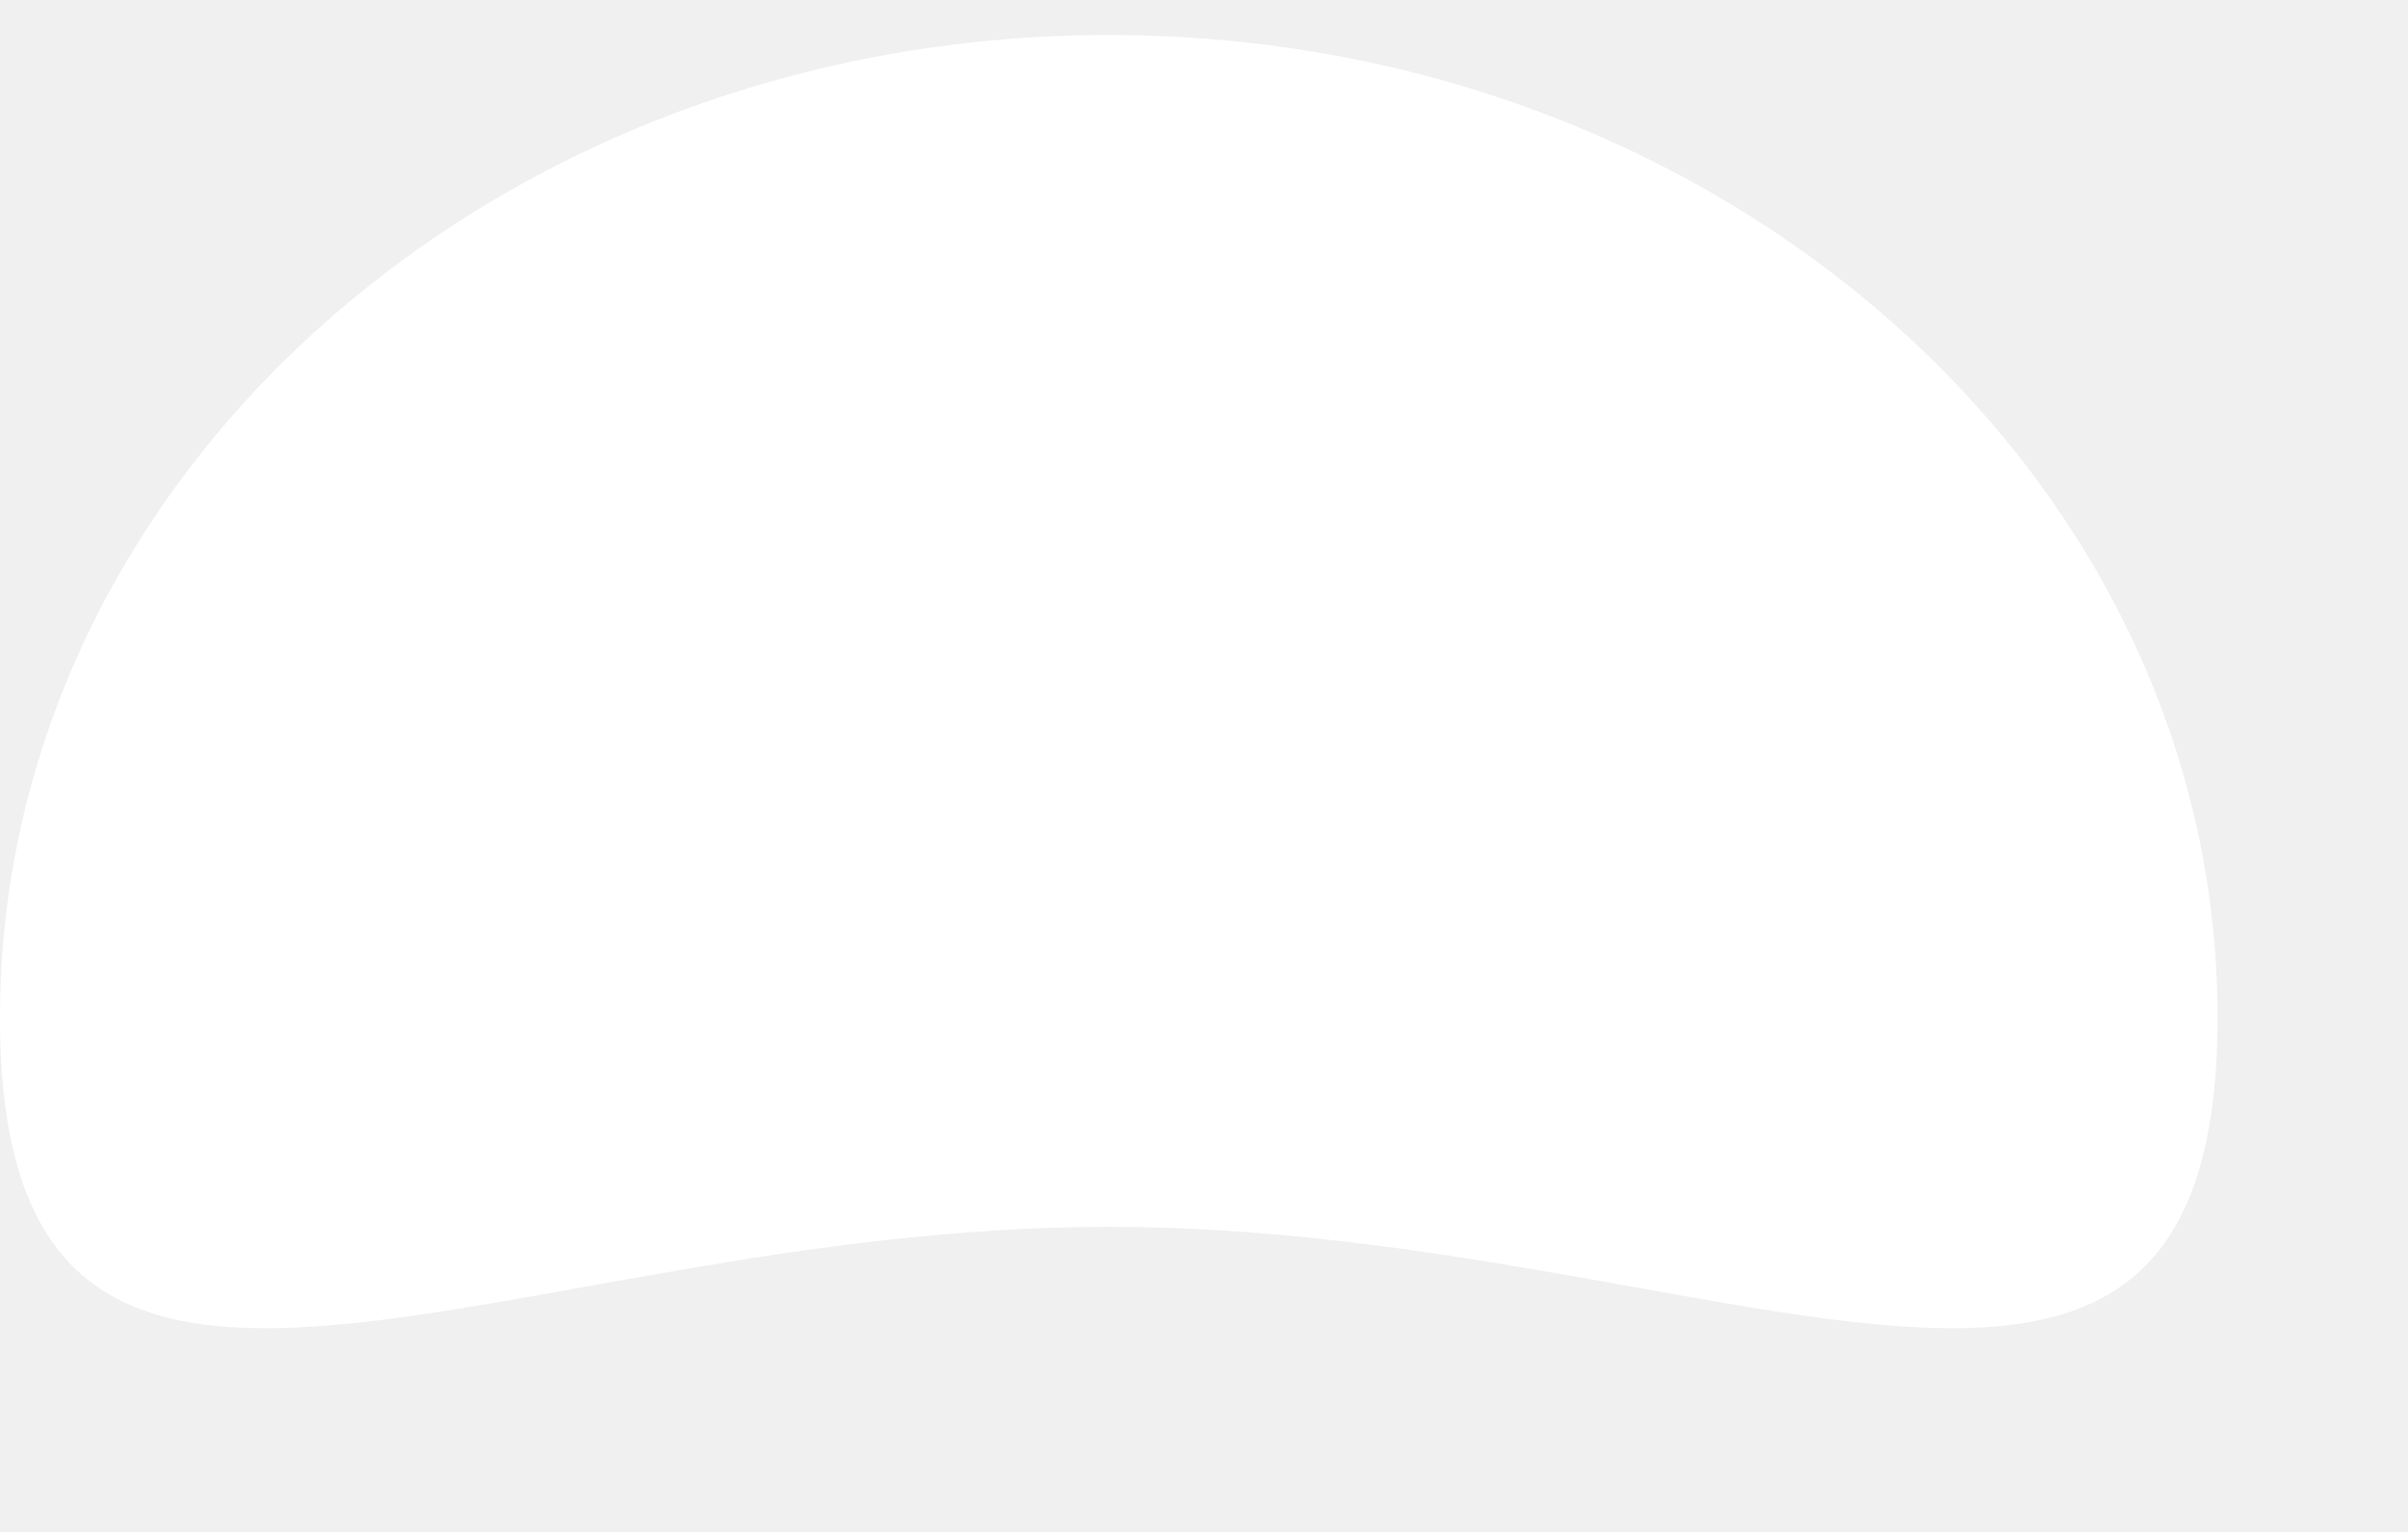
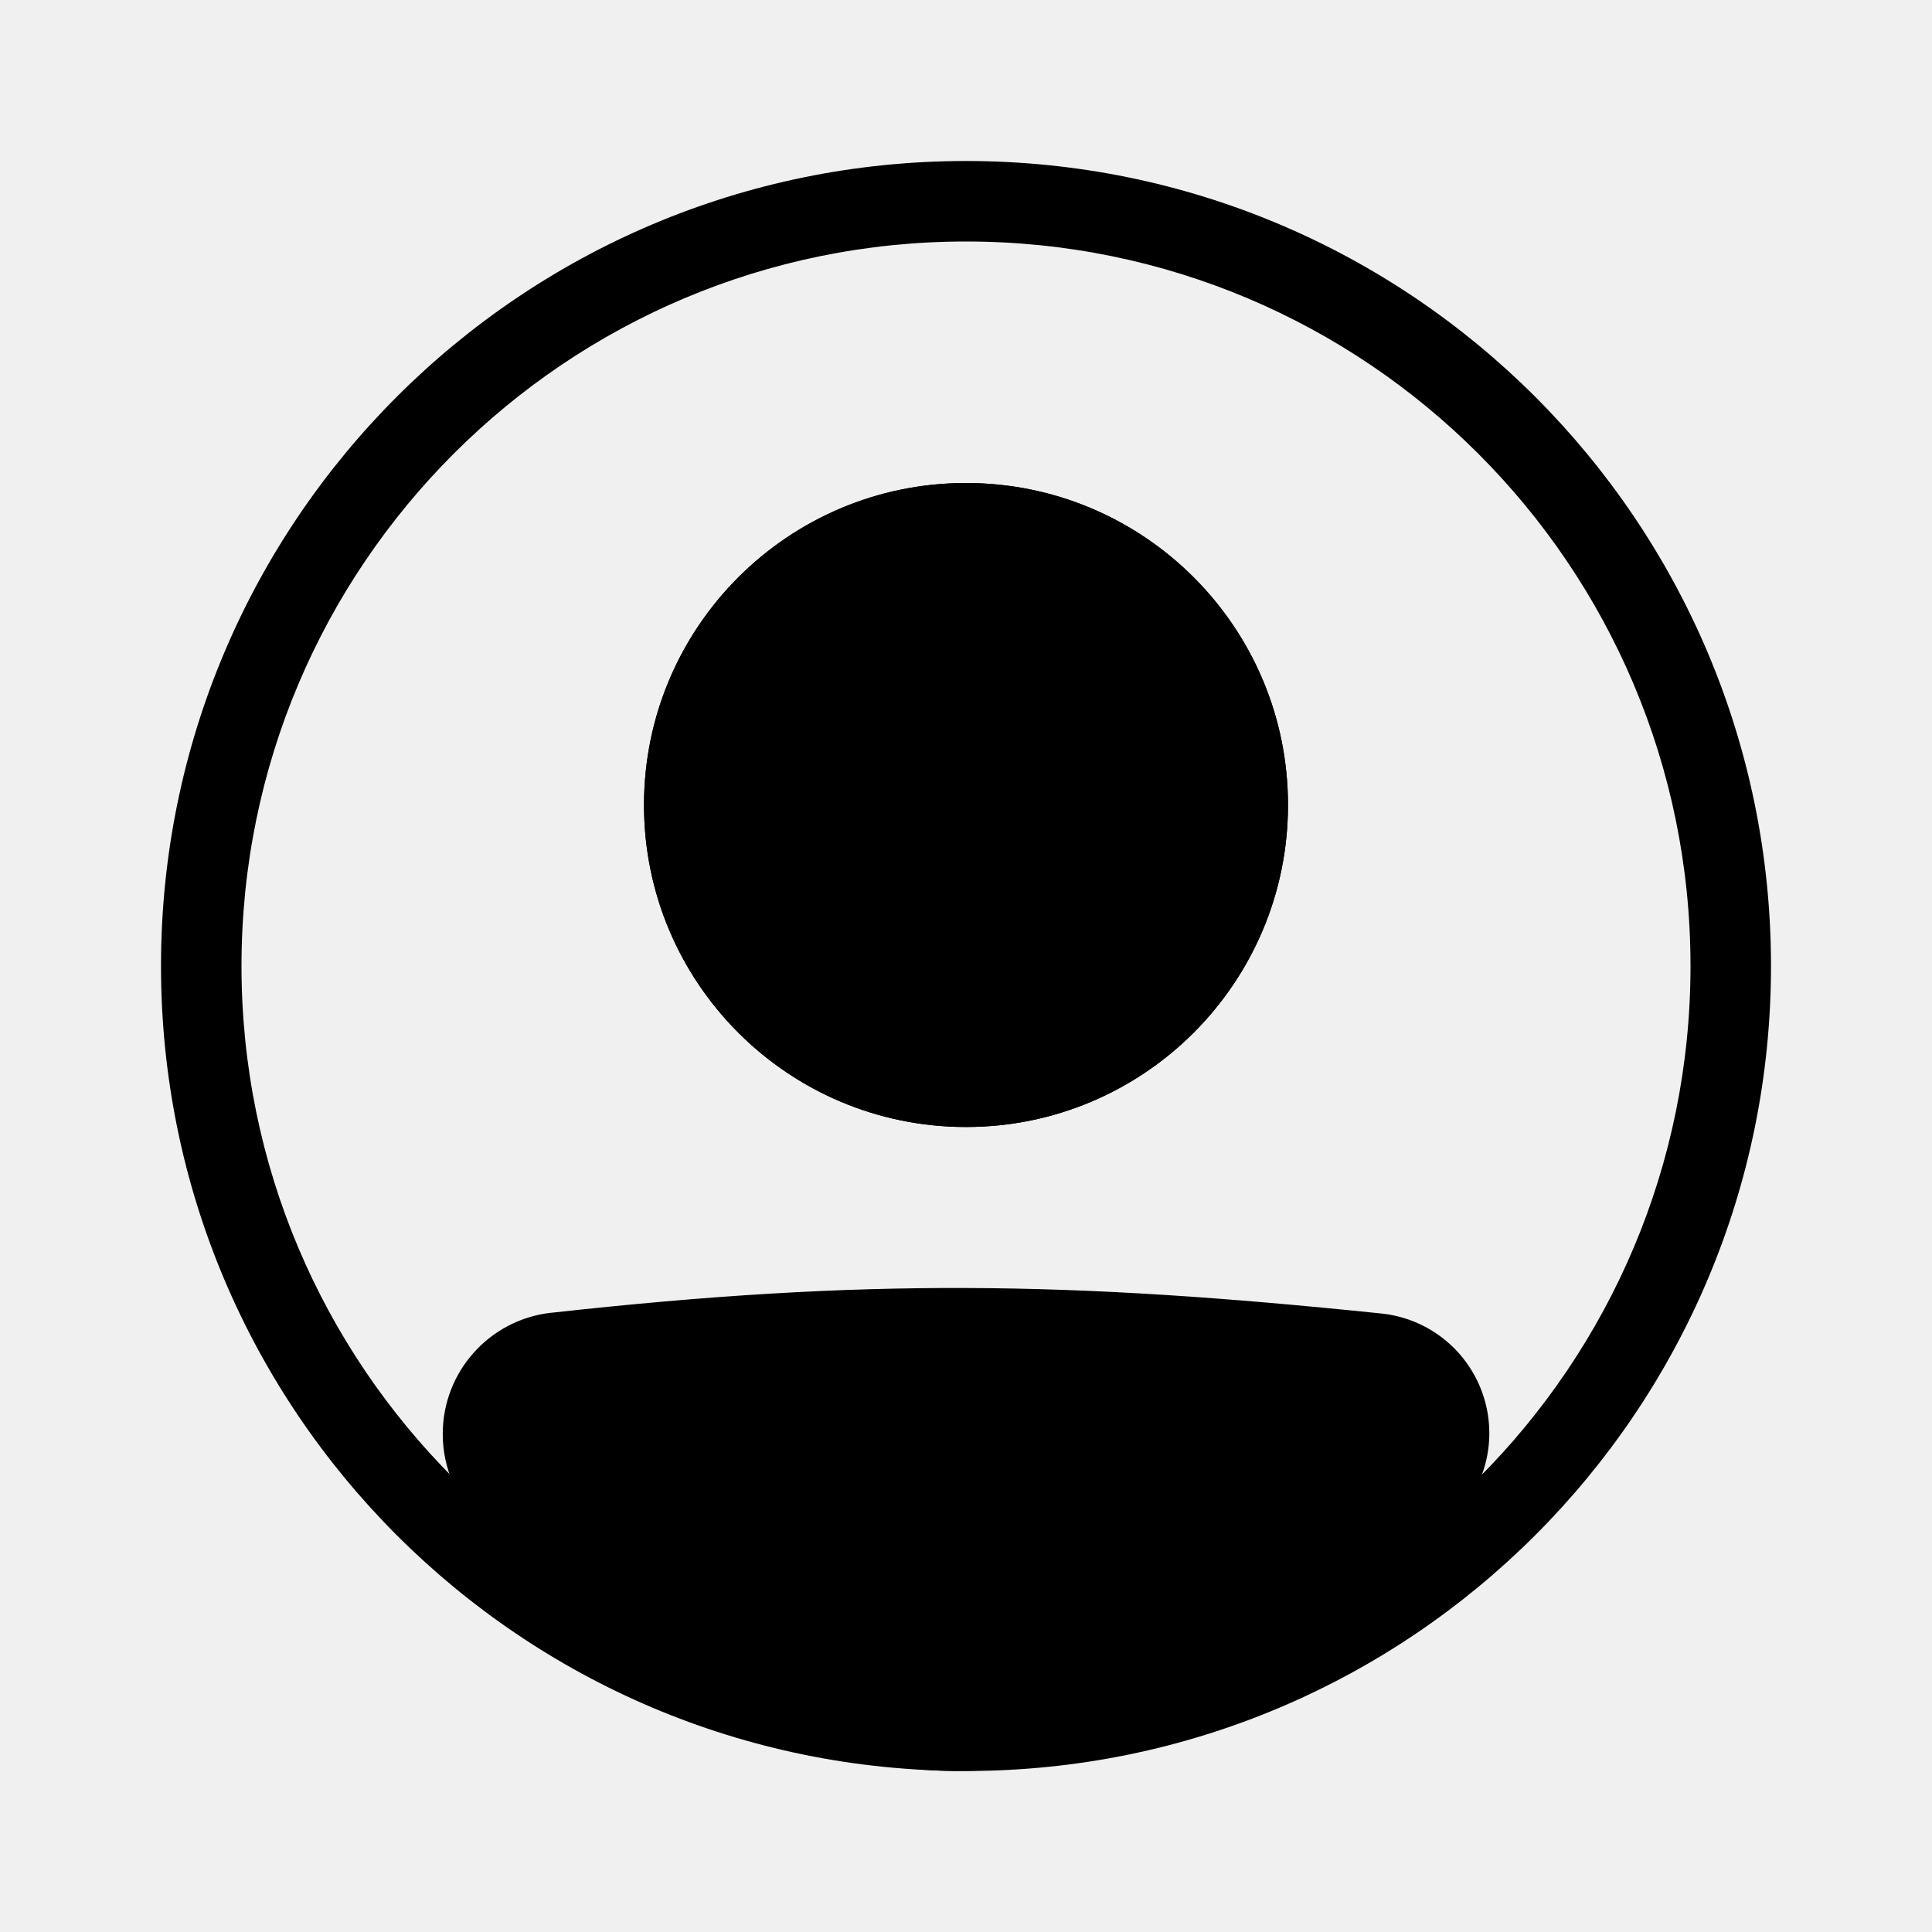
- <svg xmlns="http://www.w3.org/2000/svg" width="11" height="7" viewBox="0 0 11 7" fill="none">
-   <path d="M10.13 4.65C10.13 7.13 7.862 5.606 5.065 5.606C2.268 5.606 0 7.13 0 4.65C0 2.171 2.268 0.16 5.065 0.16C7.862 0.16 10.13 2.171 10.13 4.65Z" fill="white" />
+ <svg xmlns="http://www.w3.org/2000/svg" width="24" height="24" viewBox="0 0 48 48">
+   <g fill="currentColor">
+     <path fill-rule="evenodd" d="M24 42c9.941 0 18-8.059 18-18S33.941 6 24 6S6 14.059 6 24s8.059 18 18 18Zm0 2c11.046 0 20-8.954 20-20S35.046 4 24 4S4 12.954 4 24s8.954 20 20 20Z" clip-rule="evenodd" />
+     <path d="M12 35.63c0-1.033.772-1.906 1.8-2.02c7.715-.854 12.72-.777 20.418.019a1.99 1.99 0 0 1 1.108 3.472c-9.085 7.919-14.277 7.81-22.686.008c-.41-.38-.64-.92-.64-1.478Z" />
+     <path fill-rule="evenodd" d="M34.115 34.623c-7.637-.79-12.57-.864-20.206-.019A1.028 1.028 0 0 0 13 35.631c0 .286.119.557.32.745c4.168 3.866 7.326 5.613 10.413 5.624c3.098.011 6.426-1.722 10.936-5.652a.99.99 0 0 0-.554-1.724ZM13.69 32.616c7.796-.863 12.874-.785 20.632.018a2.99 2.99 0 0 1 1.662 5.221c-4.575 3.988-8.385 6.16-12.257 6.145c-3.883-.014-7.525-2.223-11.766-6.158A3.018 3.018 0 0 1 11 35.63a3.028 3.028 0 0 1 2.69-3.015Z" clip-rule="evenodd" />
+     <path d="M32 20a8 8 0 1 1-16 0a8 8 0 0 1 16 0Z" />
+     <path fill-rule="evenodd" d="M24 26a6 6 0 1 0 0-12a6 6 0 0 0 0 12Zm0 2a8 8 0 1 0 0-16a8 8 0 0 0 0 16Z" clip-rule="evenodd" />
+   </g>
</svg>
